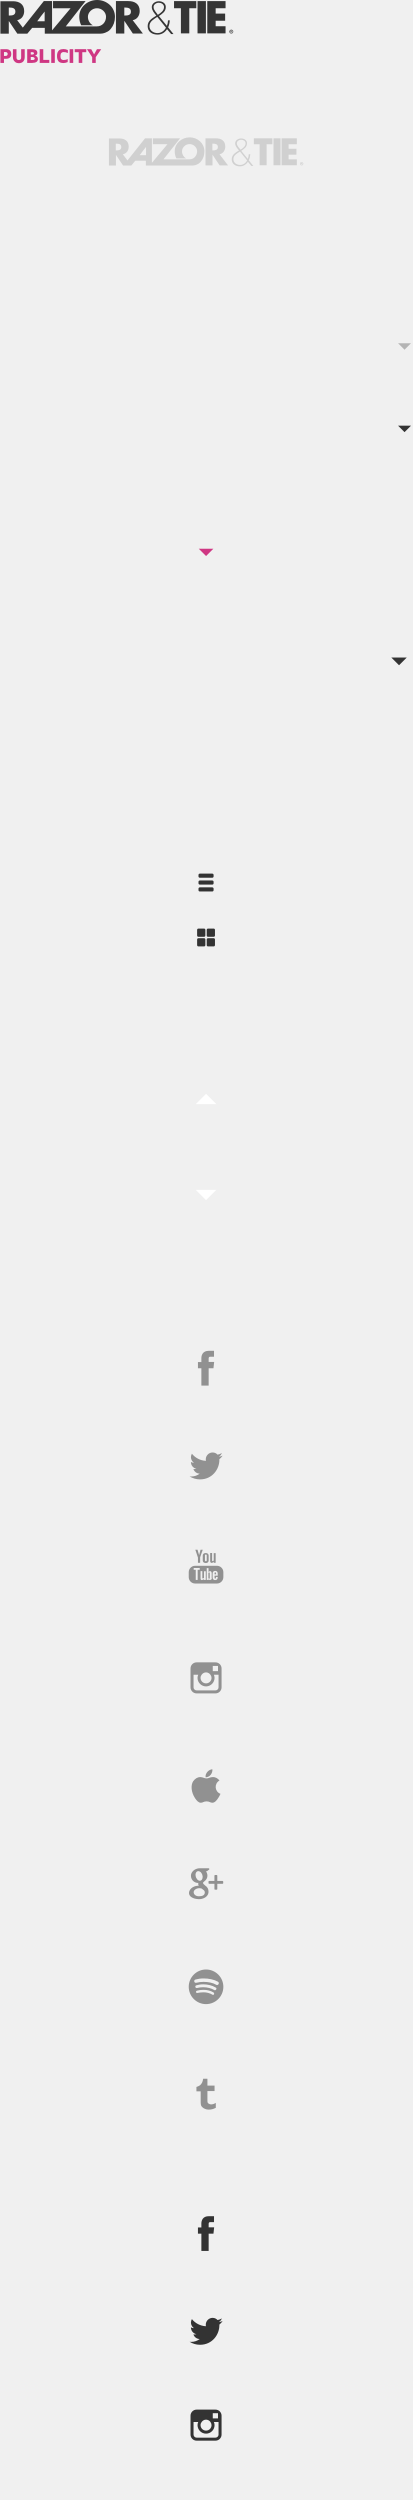
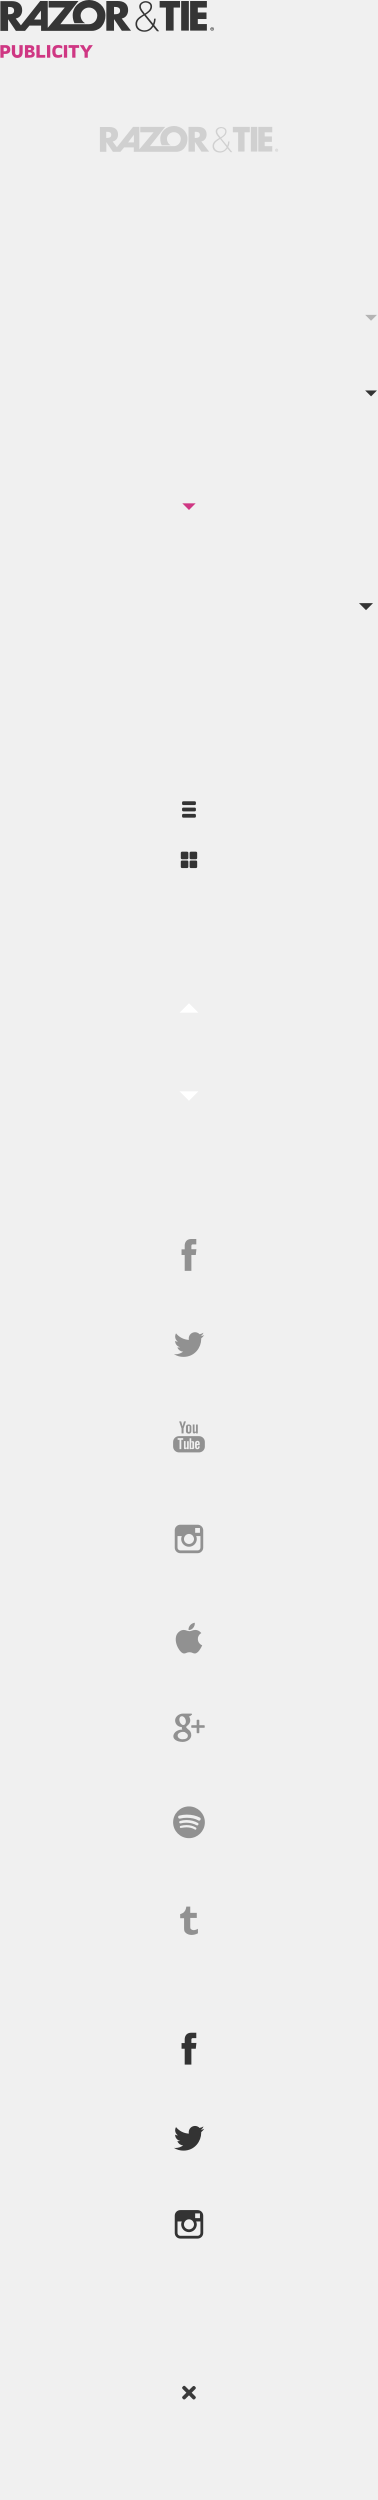
- <svg xmlns="http://www.w3.org/2000/svg" version="1.1" id="Layer_1" x="0px" y="0px" width="300px" height="1820px" viewBox="0 0 300 1820" enable-background="new 0 0 300 1820" xml:space="preserve">
+ <svg xmlns="http://www.w3.org/2000/svg" version="1.1" id="Layer_1" x="0px" y="0px" width="300px" height="1984.3px" viewBox="0 0 300 1984.3" enable-background="new 0 0 300 1984.3" xml:space="preserve">
  <g>
    <rect x="143.8" y="0.8" fill="#353535" width="6.1" height="23.5" />
    <path fill="#353535" d="M168.4,21.6c-0.7,0-1.4,0.5-1.4,1.4c0,0.9,0.7,1.4,1.4,1.4c0.7,0,1.4-0.5,1.4-1.4   C169.8,22.1,169.1,21.6,168.4,21.6z M168.4,24.1L168.4,24.1c-0.5,0-1-0.4-1-1.1c0-0.6,0.4-1.1,1-1.1c0.5,0,1,0.4,1,1.1   C169.4,23.6,168.9,24.1,168.4,24.1z" />
    <path fill="#353535" d="M169,22.7c0-0.3-0.2-0.5-0.6-0.5h-0.6v1.5h0.3v-0.6h0.1l0.3,0.6h0.4l-0.4-0.7C168.8,23.1,169,23,169,22.7z    M168.4,22.9h-0.3v-0.4h0.2c0.1,0,0.3,0,0.3,0.2C168.7,22.8,168.6,22.9,168.4,22.9z" />
    <path fill="#353535" d="M101.7,8c0-5-3.5-7.2-8.2-7.2h-9.1v23.6h6.1v-9.1h0.1l6.1,9.1h7.3l-7.4-9.7C99.9,14.1,101.7,11.3,101.7,8z    M91.1,11.3h-0.6V5.5h0.6c2,0,4.2,0.4,4.2,2.9C95.4,11,93.1,11.3,91.1,11.3z" />
    <polygon fill="#353535" points="126.7,6 131.7,6 131.7,24.3 137.8,24.3 137.8,6 142.9,6 142.9,0.8 126.7,0.8  " />
    <polygon fill="#353535" points="150.9,24.3 164.2,24.3 164.2,19.1 157,19.1 157,15.1 163.9,15.1 163.9,9.9 157,9.9 157,6 164.2,6    164.2,0.8 150.9,0.8  " />
    <path fill="#353535" d="M123.6,14.8h-1.3c0,1.4-0.3,2.8-0.8,4l-5.8-7.1c2.4-1.7,5-3.2,5-6.6c0-2.7-2.4-4.2-5.1-4.2   c-2.5,0-5.1,1.7-5.1,4.2c0,2.5,1.8,4.4,3.3,6.3c-2.8,1.8-6.3,3.6-6.3,7.6c0,4.1,3.2,6.2,7.2,6.2c2.9,0,5.4-1.5,6.9-4l3,3.6h1.7   l-3.9-4.9C123.1,18.4,123.5,16.6,123.6,14.8z M111.8,5.1c0-1.8,1.9-3.1,3.8-3.1c1.9,0,3.8,1.2,3.8,3.1c0,2.8-2.5,4.4-4.5,5.7   C113.9,9.1,111.8,7.5,111.8,5.1z M114.7,24.1c-3,0-5.9-1.9-5.9-5.1c0-3.4,3.2-5,5.7-6.7l6.3,7.8C120.8,20.3,118.8,24.1,114.7,24.1z   " />
    <path fill="#353535" d="M70.7,0c-6.8,0-13,5-13,12.1c0,2.3,0.5,4.5,1.4,6.3h8.5c-2.1-1.1-3.6-3.4-3.6-6.2c0-3.2,3-6.2,6.6-6.2   c3.7,0,6.6,3,6.6,6.2c0,4.1-3,7-6.6,7c-0.2,0-0.4,0-0.6,0H47.9L62.3,0.8H38.6V6h12.8L37.9,22.1V0.8h-6L16.6,20.1l-4.1-5.4   c3.3-0.6,5.1-3.4,5.1-6.6c0-5-3.5-7.2-8.2-7.2H0.3v23.6h6.1v-9.1h0.1l6.1,9.1h0.6h6.7l3.5-4.2h9.2v4.2H36h1.9h35.3   c1.6,0,3.3-0.5,4.9-1.4c0.1-0.1,0.3-0.1,0.4-0.2c0.2-0.1,0.4-0.3,0.6-0.4c0.2-0.1,0.3-0.3,0.5-0.4c0,0,0.1-0.1,0.1-0.1   c0.2-0.2,0.4-0.4,0.7-0.7c0.1-0.1,0.3-0.3,0.4-0.5c0,0,0,0,0,0c0,0,0,0,0,0c1.8-2.2,2.9-5.1,2.9-8.5C83.7,5,77.5,0,70.7,0z M7,11.3   H6.4V5.5H7c2,0,4.2,0.4,4.2,2.9C11.2,11,9,11.3,7,11.3z M32.5,15.5h-5.4l2.7-3.7l2.7-3.4V15.5z" />
  </g>
  <g>
    <path fill="#CF3783" d="M0.3,45.8v-10h4.1c1.2,0,2.2,0.3,2.8,0.9c0.7,0.6,1,1.5,1,2.6c0,1.1-0.3,2-1,2.6s-1.6,0.9-2.8,0.9H2.9v3   H0.3z M2.9,40.7h1.2c0.5,0,0.9-0.1,1.1-0.4c0.2-0.3,0.4-0.6,0.4-1c0-0.4-0.1-0.7-0.4-1s-0.6-0.4-1.1-0.4H2.9V40.7z" />
    <path fill="#CF3783" d="M9.4,41.5v-5.7H12v6c0,0.6,0.1,1.1,0.4,1.4c0.3,0.3,0.7,0.5,1.3,0.5s1-0.2,1.3-0.5s0.4-0.8,0.4-1.4v-6H18   v5.7c0,1.4-0.4,2.5-1.1,3.3c-0.8,0.8-1.8,1.2-3.1,1.2c-1.4,0-2.4-0.4-3.1-1.2C9.8,44,9.4,42.9,9.4,41.5z" />
    <path fill="#CF3783" d="M19.8,45.8v-10h3.4c2.7,0,4,0.9,4,2.8c0,0.3-0.1,0.6-0.2,0.8c-0.1,0.2-0.3,0.4-0.5,0.6   c-0.2,0.1-0.4,0.2-0.5,0.3s-0.3,0.1-0.5,0.2c1.4,0.4,2.1,1.2,2.1,2.5c0,1.8-1.4,2.8-4.2,2.8H19.8z M22.4,39.7h1.3   c0.2,0,0.5-0.1,0.7-0.2s0.3-0.4,0.3-0.6c0-0.3-0.1-0.6-0.3-0.7c-0.2-0.2-0.5-0.2-0.8-0.2h-1.2V39.7z M22.4,43.7h1.5c0,0,0,0,0.1,0   c0.3,0,0.6-0.1,0.9-0.3c0.2-0.2,0.4-0.5,0.4-0.8S25,42,24.7,41.8c-0.3-0.2-0.6-0.3-0.9-0.3h-1.4V43.7z" />
    <path fill="#CF3783" d="M28.9,45.8v-10h2.6v7.8h4.4v2.2H28.9z" />
    <path fill="#CF3783" d="M37.3,45.8v-10h2.6v10H37.3z" />
    <path fill="#CF3783" d="M41.9,43.4c-0.3-0.7-0.4-1.6-0.4-2.6c0-1,0.1-1.9,0.4-2.6c0.3-0.7,0.7-1.2,1.1-1.6c0.5-0.3,1-0.6,1.5-0.7   c0.5-0.1,1.1-0.2,1.7-0.2c1,0,2,0.2,3.2,0.7v2.2c-1-0.5-2-0.7-3.1-0.7c-0.7,0-1.2,0.2-1.6,0.6C44.2,39,44,39.7,44,40.8   s0.2,1.9,0.6,2.3c0.4,0.4,1,0.6,1.6,0.6c1,0,2.1-0.2,3.1-0.7v2.2c-1.2,0.5-2.3,0.7-3.2,0.7c-0.6,0-1.2-0.1-1.7-0.2   c-0.5-0.1-1-0.4-1.5-0.7C42.5,44.6,42.2,44.1,41.9,43.4z" />
    <path fill="#CF3783" d="M50.7,45.8v-10h2.6v10H50.7z" />
    <path fill="#CF3783" d="M54.4,38v-2.2h8.4V38h-2.9v7.8h-2.6V38H54.4z" />
    <path fill="#CF3783" d="M63.3,35.8h3.1l2.1,3.8l2.1-3.8h3.1l-4,5.8v4.2h-2.6v-4.2L63.3,35.8z" />
  </g>
  <g>
    <rect x="199.1" y="100.7" fill="#D0D0D0" width="5.1" height="19.6" />
    <path fill="#D0D0D0" d="M219.6,118c-0.6,0-1.2,0.4-1.2,1.2c0,0.7,0.5,1.2,1.2,1.2c0.6,0,1.2-0.4,1.2-1.2   C220.8,118.5,220.2,118,219.6,118z M219.6,120.1L219.6,120.1c-0.5,0-0.8-0.4-0.8-0.9c0-0.5,0.4-0.9,0.8-0.9c0.4,0,0.8,0.4,0.8,0.9   C220.4,119.7,220,120.1,219.6,120.1z" />
    <path fill="#D0D0D0" d="M220.1,118.9c0-0.3-0.2-0.4-0.5-0.4h-0.5v1.2h0.3v-0.5h0.1l0.3,0.5h0.3l-0.3-0.5   C220,119.3,220.1,119.2,220.1,118.9z M219.6,119.1h-0.2v-0.3h0.2c0.1,0,0.2,0,0.2,0.1C219.8,119.1,219.8,119.1,219.6,119.1z" />
    <path fill="#D0D0D0" d="M164,106.7c0-4.2-2.9-6-6.8-6h-7.6v19.7h5.1v-7.6h0.1l5.1,7.6h6.1l-6.2-8.1   C162.5,111.8,164,109.4,164,106.7z M155.1,109.5h-0.5v-4.9h0.5c1.7,0,3.5,0.3,3.5,2.4C158.7,109.1,156.8,109.5,155.1,109.5z" />
    <polygon fill="#D0D0D0" points="184.8,105 189,105 189,120.3 194.1,120.3 194.1,105 198.3,105 198.3,100.7 184.8,100.7  " />
    <polygon fill="#D0D0D0" points="205,120.3 216.1,120.3 216.1,116 210.1,116 210.1,112.6 215.8,112.6 215.8,108.3 210.1,108.3    210.1,105 216.1,105 216.1,100.7 205,100.7  " />
    <path fill="#D0D0D0" d="M182.2,112.3h-1.1c0,1.2-0.3,2.3-0.7,3.4l-4.8-5.9c2-1.4,4.2-2.6,4.2-5.5c0-2.3-2-3.5-4.3-3.5   c-2.1,0-4.3,1.4-4.3,3.5c0,2.1,1.5,3.7,2.8,5.2c-2.3,1.5-5.3,3-5.3,6.4c0,3.4,2.6,5.2,6,5.2c2.4,0,4.5-1.3,5.8-3.3l2.5,3h1.4   l-3.3-4.1C181.8,115.3,182.1,113.8,182.2,112.3z M172.4,104.3c0-1.5,1.6-2.6,3.2-2.6c1.6,0,3.2,1,3.2,2.6c0,2.3-2.1,3.7-3.7,4.7   C174.1,107.6,172.4,106.2,172.4,104.3z M174.8,120.1c-2.5,0-4.9-1.6-4.9-4.2c0-2.9,2.7-4.2,4.8-5.6l5.2,6.5   C179.9,117,178.2,120.1,174.8,120.1z" />
    <path fill="#D0D0D0" d="M138.1,100c-5.7,0-10.9,4.2-10.9,10.1c0,1.9,0.4,3.7,1.2,5.2h7.1c-1.8-0.9-3-2.9-3-5.2   c0-2.7,2.5-5.2,5.5-5.2c3,0,5.5,2.5,5.5,5.2c0,3.4-2.5,5.9-5.5,5.9c-0.2,0-0.3,0-0.5,0H119l12.1-15.3h-19.8v4.3h10.6l-11.3,13.5   v-17.8h-5l-12.8,16.1l-3.4-4.5c2.8-0.5,4.3-2.8,4.3-5.5c0-4.2-2.9-6-6.8-6h-7.6v19.7h5.1v-7.6h0.1l5.1,7.6H90h5.6l2.9-3.5h7.7v3.5   h2.9h1.6h29.5c1.3,0,2.8-0.4,4.1-1.2c0.1-0.1,0.2-0.1,0.3-0.2c0.2-0.1,0.3-0.2,0.5-0.4c0.1-0.1,0.3-0.2,0.4-0.3   c0,0,0.1-0.1,0.1-0.1c0.2-0.2,0.4-0.4,0.5-0.5c0.1-0.1,0.2-0.2,0.3-0.4c0,0,0,0,0,0c0,0,0,0,0,0c1.5-1.8,2.4-4.3,2.4-7.1   C148.9,104.2,143.7,100,138.1,100z M84.8,109.5h-0.5v-4.9h0.5c1.7,0,3.5,0.3,3.5,2.4C88.4,109.1,86.5,109.5,84.8,109.5z M106.2,113   h-4.5l2.3-3.1l2.3-2.9V113z" />
  </g>
  <g>
    <path fill="#333333" d="M299.2,309.9l-4.7,4.7l-4.7-4.7H299.2z" />
  </g>
  <g>
    <path fill="#333333" d="M296.1,478.7l-5.6,5.6l-5.6-5.6H296.1z" />
  </g>
  <g>
    <path fill="#FFFFFF" d="M157.5,866.2l-7.5,7.5l-7.5-7.5H157.5z" />
  </g>
  <g>
    <path fill="#FFFFFF" d="M142.5,803.8l7.5-7.5l7.5,7.5H142.5z" />
  </g>
  <g>
    <path fill="#B4B4B4" d="M299.2,249.9l-4.7,4.7l-4.7-4.7H299.2z" />
  </g>
  <g>
    <path fill="#333333" d="M154.5,639h-9c-0.6,0-1-0.4-1-1v-1c0-0.6,0.4-1,1-1h9c0.6,0,1,0.4,1,1v1C155.5,638.6,155.1,639,154.5,639z" />
    <path fill="#333333" d="M154.5,644h-9c-0.6,0-1-0.4-1-1v-1c0-0.6,0.4-1,1-1h9c0.6,0,1,0.4,1,1v1C155.5,643.6,155.1,644,154.5,644z" />
    <path fill="#333333" d="M154.5,649h-9c-0.6,0-1-0.4-1-1v-1c0-0.6,0.4-1,1-1h9c0.6,0,1,0.4,1,1v1C155.5,648.6,155.1,649,154.5,649z" />
  </g>
  <g>
    <path fill="#333333" d="M148.5,682h-4c-0.6,0-1-0.4-1-1v-4c0-0.6,0.4-1,1-1h4c0.6,0,1,0.4,1,1v4C149.5,681.6,149.1,682,148.5,682z" />
    <path fill="#333333" d="M155.5,682h-4c-0.6,0-1-0.4-1-1v-4c0-0.6,0.4-1,1-1h4c0.6,0,1,0.4,1,1v4C156.5,681.6,156.1,682,155.5,682z" />
    <path fill="#333333" d="M148.5,689h-4c-0.6,0-1-0.4-1-1v-4c0-0.6,0.4-1,1-1h4c0.6,0,1,0.4,1,1v4C149.5,688.6,149.1,689,148.5,689z" />
    <path fill="#333333" d="M155.5,689h-4c-0.6,0-1-0.4-1-1v-4c0-0.6,0.4-1,1-1h4c0.6,0,1,0.4,1,1v4C156.5,688.6,156.1,689,155.5,689z" />
  </g>
  <path id="Facebook" fill="#919191" d="M155.9,991.5h-4v-2.6c0-1,0.7-1.2,1.1-1.2c0.5,0,2.8,0,2.8,0v-4.3l-3.9,0  c-4.3,0-5.3,3.2-5.3,5.3v2.9h-2.5v4.5h2.5c0,5.7,0,12.6,0,12.6h5.3c0,0,0-7,0-12.6h3.5L155.9,991.5z" />
  <path id="twitter" fill="#919191" d="M162.1,1059.7c-0.9,0.4-1.8,0.7-2.8,0.8c1-0.6,1.8-1.6,2.2-2.7c-1,0.6-2,1-3.1,1.2  c-0.9-1-2.2-1.6-3.6-1.6c-2.7,0-5,2.2-5,5c0,0.4,0,0.8,0.1,1.1c-4.1-0.2-7.8-2.2-10.2-5.2c-0.4,0.7-0.7,1.6-0.7,2.5  c0,1.7,0.9,3.2,2.2,4.1c-0.8,0-1.6-0.2-2.2-0.6c0,0,0,0,0,0.1c0,2.4,1.7,4.4,4,4.9c-0.4,0.1-0.9,0.2-1.3,0.2c-0.3,0-0.6,0-0.9-0.1  c0.6,2,2.5,3.4,4.6,3.4c-1.7,1.3-3.8,2.1-6.2,2.1c-0.4,0-0.8,0-1.2-0.1c2.2,1.4,4.8,2.2,7.6,2.2c9.1,0,14.1-7.6,14.1-14.1  c0-0.2,0-0.4,0-0.6C160.6,1061.6,161.4,1060.7,162.1,1059.7z" />
  <g id="YouTube">
    <path fill="#919191" d="M158,1139.9h-16c-2.5,0-4.6,2.1-4.6,4.6v3.7c0,2.5,2.1,4.6,4.6,4.6h16c2.5,0,4.6-2.1,4.6-4.6v-3.7   C162.6,1142,160.5,1139.9,158,1139.9z M145.4,1142.8h-1.5v7.4h-1.4v-7.4H141v-1.3h4.4V1142.8z M149.6,1150.2h-1.3v-0.7   c-0.2,0.3-0.5,0.5-0.7,0.6c-0.3,0.1-0.5,0.2-0.7,0.2c-0.3,0-0.5-0.1-0.7-0.3c-0.1-0.2-0.2-0.5-0.2-0.9v-5.3h1.3v4.9   c0,0.2,0,0.3,0.1,0.3c0.1,0.1,0.1,0.1,0.3,0.1c0.1,0,0.2,0,0.4-0.1c0.1-0.1,0.3-0.2,0.4-0.3v-4.8h1.3V1150.2z M154.2,1148.8   c0,0.5-0.1,0.8-0.3,1c-0.2,0.2-0.5,0.4-0.9,0.4c-0.3,0-0.5,0-0.7-0.1c-0.2-0.1-0.4-0.2-0.5-0.4v0.5h-1.3v-8.6h1.3v2.8   c0.2-0.2,0.4-0.3,0.5-0.4c0.2-0.1,0.4-0.2,0.6-0.2c0.4,0,0.7,0.1,0.9,0.4c0.2,0.3,0.3,0.7,0.3,1.2V1148.8z M158.6,1147.1h-2.4v1.2   c0,0.3,0,0.6,0.1,0.7c0.1,0.1,0.2,0.2,0.4,0.2c0.2,0,0.4-0.1,0.4-0.2c0.1-0.1,0.1-0.4,0.1-0.7v-0.3h1.3v0.3c0,0.7-0.2,1.1-0.5,1.5   c-0.3,0.3-0.8,0.5-1.4,0.5c-0.6,0-1-0.2-1.3-0.5c-0.3-0.3-0.5-0.8-0.5-1.4v-2.9c0-0.6,0.2-1,0.5-1.4c0.4-0.3,0.8-0.5,1.4-0.5   c0.6,0,1,0.2,1.3,0.5c0.3,0.3,0.5,0.8,0.5,1.4V1147.1z" />
    <path fill="#919191" d="M156.7,1144.7c-0.2,0-0.3,0.1-0.4,0.2c-0.1,0.1-0.1,0.3-0.1,0.6v0.6h1.1v-0.6c0-0.3,0-0.5-0.1-0.6   C157.1,1144.8,156.9,1144.7,156.7,1144.7z" />
    <path fill="#919191" d="M152.3,1144.7c-0.1,0-0.2,0-0.3,0.1c-0.1,0-0.2,0.1-0.3,0.2v4c0.1,0.1,0.2,0.2,0.3,0.2   c0.1,0,0.2,0.1,0.3,0.1c0.2,0,0.3,0,0.3-0.1c0.1-0.1,0.1-0.2,0.1-0.4v-3.3c0-0.2,0-0.4-0.1-0.5   C152.6,1144.8,152.5,1144.7,152.3,1144.7z" />
    <polygon fill="#919191" points="144.1,1137.7 145.7,1137.7 145.7,1133.7 147.6,1128.2 146,1128.2 145,1132 144.9,1132    143.8,1128.2 142.2,1128.2 144.1,1133.9  " />
    <path fill="#919191" d="M149.8,1137.9c0.7,0,1.2-0.2,1.5-0.5c0.4-0.3,0.6-0.8,0.6-1.4v-3.6c0-0.5-0.2-1-0.6-1.3   c-0.4-0.3-0.9-0.5-1.5-0.5c-0.7,0-1.2,0.2-1.6,0.5c-0.4,0.3-0.6,0.8-0.6,1.3v3.6c0,0.6,0.2,1.1,0.6,1.4   C148.7,1137.7,149.2,1137.9,149.8,1137.9z M149.2,1132.2c0-0.2,0.1-0.3,0.2-0.4c0.1-0.1,0.3-0.1,0.4-0.1c0.2,0,0.3,0,0.5,0.1   c0.1,0.1,0.2,0.2,0.2,0.4v3.8c0,0.2-0.1,0.3-0.2,0.4c-0.1,0.1-0.3,0.2-0.5,0.2c-0.2,0-0.3-0.1-0.4-0.2c-0.1-0.1-0.2-0.3-0.2-0.4   V1132.2z" />
    <path fill="#919191" d="M154,1137.8c0.3,0,0.5-0.1,0.8-0.2c0.3-0.1,0.6-0.4,0.8-0.7v0.8h1.4v-7h-1.4v5.3c-0.1,0.2-0.3,0.3-0.4,0.4   c-0.2,0.1-0.3,0.1-0.4,0.1c-0.1,0-0.2,0-0.3-0.1c-0.1-0.1-0.1-0.2-0.1-0.4v-5.4H153v5.9c0,0.4,0.1,0.7,0.3,0.9   C153.5,1137.7,153.7,1137.8,154,1137.8z" />
  </g>
  <path id="Instagram_2" fill="#919191" d="M156.9,1210.2h-13.8c-2.4,0-4.4,2-4.4,4.4v4.6v9.2c0,2.4,2,4.4,4.4,4.4h13.8  c2.4,0,4.4-2,4.4-4.4v-9.2v-4.6C161.3,1212.2,159.3,1210.2,156.9,1210.2z M158.2,1212.8l0.5,0v0.5v3.3l-3.8,0l0-3.8L158.2,1212.8z   M146.8,1219.2c0.7-1,1.9-1.7,3.2-1.7c1.3,0,2.5,0.7,3.2,1.7c0.5,0.7,0.8,1.5,0.8,2.3c0,2.2-1.8,4-4,4c-2.2,0-4-1.8-4-4  C146,1220.6,146.3,1219.8,146.8,1219.2z M159.1,1228.4c0,1.2-1,2.2-2.2,2.2h-13.8c-1.2,0-2.2-1-2.2-2.2v-9.2h3.4  c-0.3,0.7-0.5,1.5-0.5,2.3c0,3.4,2.8,6.2,6.2,6.2c3.4,0,6.2-2.8,6.2-6.2c0-0.8-0.2-1.6-0.5-2.3h3.4V1228.4z" />
  <path id="Facebook_1_" fill="#333333" d="M155.9,1621.5h-4v-2.6c0-1,0.7-1.2,1.1-1.2c0.5,0,2.8,0,2.8,0v-4.3l-3.9,0  c-4.3,0-5.3,3.2-5.3,5.3v2.9h-2.5v4.5h2.5c0,5.7,0,12.6,0,12.6h5.3c0,0,0-7,0-12.6h3.5L155.9,1621.5z" />
  <path id="twitter_1_" fill="#333333" d="M162.1,1689.7c-0.9,0.4-1.8,0.7-2.8,0.8c1-0.6,1.8-1.6,2.2-2.7c-1,0.6-2,1-3.1,1.2  c-0.9-1-2.2-1.6-3.6-1.6c-2.7,0-5,2.2-5,5c0,0.4,0,0.8,0.1,1.1c-4.1-0.2-7.8-2.2-10.2-5.2c-0.4,0.7-0.7,1.6-0.7,2.5  c0,1.7,0.9,3.2,2.2,4.1c-0.8,0-1.6-0.2-2.2-0.6c0,0,0,0,0,0.1c0,2.4,1.7,4.4,4,4.9c-0.4,0.1-0.9,0.2-1.3,0.2c-0.3,0-0.6,0-0.9-0.1  c0.6,2,2.5,3.4,4.6,3.4c-1.7,1.3-3.8,2.1-6.2,2.1c-0.4,0-0.8,0-1.2-0.1c2.2,1.4,4.8,2.2,7.6,2.2c9.1,0,14.1-7.6,14.1-14.1  c0-0.2,0-0.4,0-0.6C160.6,1691.6,161.4,1690.7,162.1,1689.7z" />
  <path id="Instagram_2_1_" fill="#333333" d="M156.9,1754.2h-13.8c-2.4,0-4.4,2-4.4,4.4v4.6v9.2c0,2.4,2,4.4,4.4,4.4h13.8  c2.4,0,4.4-2,4.4-4.4v-9.2v-4.6C161.3,1756.2,159.3,1754.2,156.9,1754.2z M158.2,1756.8l0.5,0v0.5v3.3l-3.8,0l0-3.8L158.2,1756.8z   M146.8,1763.2c0.7-1,1.9-1.7,3.2-1.7c1.3,0,2.5,0.7,3.2,1.7c0.5,0.7,0.8,1.5,0.8,2.3c0,2.2-1.8,4-4,4c-2.2,0-4-1.8-4-4  C146,1764.6,146.3,1763.8,146.8,1763.2z M159.1,1772.4c0,1.2-1,2.2-2.2,2.2h-13.8c-1.2,0-2.2-1-2.2-2.2v-9.2h3.4  c-0.3,0.7-0.5,1.5-0.5,2.3c0,3.4,2.8,6.2,6.2,6.2c3.4,0,6.2-2.8,6.2-6.2c0-0.8-0.2-1.6-0.5-2.3h3.4V1772.4z" />
  <path id="Apple" fill="#919191" d="M160.5,1305.9c-0.6,1.3-0.8,1.8-1.6,3c-1,1.6-2.5,3.5-4.3,3.5c-1.6,0-2-1-4.2-1  c-2.2,0-2.6,1-4.2,1c-1.8,0-3.2-1.8-4.2-3.3c-2.9-4.4-3.2-9.5-1.4-12.3c1.3-1.9,3.3-3.1,5.1-3.1c1.9,0,3.1,1,4.7,1  c1.5,0,2.5-1,4.7-1c1.7,0,3.4,0.9,4.7,2.5C155.7,1298.5,156.3,1304.4,160.5,1305.9z M153.4,1292c0.8-1,1.4-2.5,1.2-4  c-1.3,0.1-2.8,0.9-3.7,2c-0.8,1-1.5,2.4-1.2,3.9C151.1,1293.9,152.6,1293.1,153.4,1292z" />
  <g id="g_x2B_">
    <path fill="#919191" d="M162,1369.3h-3.8v-3.8c0-0.3-0.2-0.5-0.5-0.5h-1.1c-0.3,0-0.5,0.2-0.5,0.5v3.8h-3.8c-0.3,0-0.5,0.2-0.5,0.5   v1.1c0,0.3,0.2,0.5,0.5,0.5h3.8v3.8c0,0.3,0.2,0.5,0.5,0.5h1.1c0.3,0,0.5-0.2,0.5-0.5v-3.8l3.8,0c0.3,0,0.5-0.2,0.5-0.5v-1.1   C162.5,1369.6,162.2,1369.3,162,1369.3z" />
    <path fill="#919191" d="M149.3,1372.6c-0.8-0.6-1.5-1.4-1.5-1.6c0-0.5,0-0.7,1.1-1.5c1.3-1,2.1-2.4,2.1-3.9c0-1.3-0.4-2.5-1.1-3.3   h0.5c0.1,0,0.2,0,0.3-0.1l1.5-1.1c0.2-0.1,0.3-0.4,0.2-0.6c-0.1-0.2-0.3-0.4-0.5-0.4h-6.6c-0.7,0-1.5,0.1-2.2,0.4   c-2.4,0.8-4.1,2.9-4.1,5c0,3,2.3,5.3,5.4,5.3c-0.1,0.2-0.1,0.5-0.1,0.7c0,0.5,0.1,0.9,0.4,1.3c0,0-0.1,0-0.1,0   c-2.9,0-5.6,1.4-6.6,3.6c-0.3,0.6-0.4,1.1-0.4,1.7c0,0.5,0.1,1.1,0.4,1.6c0.6,1.1,2,2,3.8,2.5c1,0.2,2,0.4,3,0.4   c1,0,1.9-0.1,2.7-0.4c2.6-0.8,4.3-2.7,4.3-4.9C151.8,1375.2,151.2,1373.9,149.3,1372.6z M141,1377.5c0-1.6,2-2.9,4.2-2.9l0.1,0   c0.5,0,1,0.1,1.4,0.2c0.2,0.1,0.3,0.2,0.4,0.3c1,0.7,1.7,1.2,1.9,1.9c0,0.2,0.1,0.4,0.1,0.6c0,1.9-1.4,2.9-4.3,2.9   C142.6,1380.5,141,1379.2,141,1377.5z M143,1362.8c0.4-0.4,0.8-0.6,1.3-0.6l0.1,0c1.5,0,2.9,1.7,3.1,3.6c0.1,1.1-0.1,2.1-0.7,2.8   c-0.4,0.4-0.8,0.6-1.3,0.6c0,0,0,0,0,0h0c-1.4,0-2.9-1.7-3.1-3.7C142.2,1364.4,142.5,1363.5,143,1362.8z" />
  </g>
  <path id="Tumblr_1_" fill="#919191" d="M151,1513.1v5.2h5.2v4H151v5.8c0,1.3,0,2.1,0.1,2.4c0.1,0.4,0.5,0.8,0.9,1  c0.5,0.3,1.1,0.5,1.7,0.5c1.1,0,2.3-0.4,3.4-1.1v3.6c-1,0.5-1.8,0.8-2.6,1c-0.8,0.2-1.6,0.3-2.5,0.3c-1,0-1.6-0.1-2.4-0.4  c-0.8-0.3-1.5-0.6-2-1.1c-0.6-0.5-1-1-1.2-1.5c-0.2-0.5-0.3-1.3-0.3-2.4v-7.9h-3.1v-3.2c0.9-0.3,1.9-0.7,2.6-1.2  c0.6-0.5,1.1-1.2,1.5-1.9c0.4-0.8,0.6-1.7,0.8-2.9H151z" />
  <path fill="#919191" d="M150,1433.8c-6.9,0-12.6,5.6-12.6,12.6c0,6.9,5.6,12.6,12.6,12.6c6.9,0,12.6-5.6,12.6-12.6  C162.6,1439.4,156.9,1433.8,150,1433.8z M155.1,1452.3c-0.2,0-0.3-0.1-0.5-0.2c-1.8-1.1-4.1-1.7-6.5-1.7c-1.3,0-2.7,0.2-4,0.4  c-0.2,0-0.5,0.1-0.6,0.1c-0.5,0-0.8-0.4-0.8-0.8c0-0.5,0.3-0.8,0.7-0.9c1.6-0.4,3.1-0.6,4.7-0.6c2.7,0,5.2,0.6,7.3,1.9  c0.3,0.2,0.5,0.4,0.5,0.8C155.9,1451.9,155.5,1452.3,155.1,1452.3z M156.5,1448.9c-0.3,0-0.4-0.1-0.6-0.2c-2-1.2-4.9-2-8-2  c-1.6,0-3,0.2-4.1,0.5c-0.2,0.1-0.4,0.1-0.6,0.1c-0.5,0-1-0.4-1-1c0-0.5,0.3-0.9,0.8-1c1.4-0.4,2.9-0.7,5-0.7c3.3,0,6.5,0.8,9,2.3  c0.4,0.2,0.6,0.5,0.6,1C157.4,1448.5,157,1448.9,156.5,1448.9z M158,1445.1c-0.3,0-0.4-0.1-0.6-0.2c-2.3-1.4-5.8-2.1-9.2-2.1  c-1.7,0-3.4,0.2-5,0.6c-0.2,0-0.4,0.1-0.6,0.1c-0.7,0-1.2-0.5-1.2-1.2c0-0.7,0.4-1.1,0.9-1.2c1.8-0.5,3.8-0.8,6-0.8  c3.7,0,7.6,0.8,10.4,2.4c0.4,0.2,0.6,0.5,0.6,1.1C159.2,1444.6,158.7,1445.1,158,1445.1z" />
  <g>
    <path fill="#CF3783" d="M155.3,399.5l-5.3,5.3l-5.3-5.3H155.3z" />
  </g>
+   <g>
+     <path fill="#3A3A3A" d="M152.9,1904.1l-7.9-7.9c-0.5-0.5-0.6-1.2-0.2-1.6l0.7-0.7c0.4-0.4,1.1-0.3,1.6,0.2l7.9,7.9   c0.5,0.5,0.6,1.2,0.2,1.6l-0.7,0.7C154.1,1904.7,153.3,1904.6,152.9,1904.1z" />
+     <path fill="#3A3A3A" d="M155,1896.3l-7.9,7.8c-0.5,0.5-1.2,0.5-1.6,0.2l-0.7-0.7c-0.4-0.4-0.3-1.1,0.2-1.6l7.9-7.8   c0.5-0.5,1.2-0.5,1.6-0.2l0.7,0.7C155.6,1895.1,155.5,1895.8,155,1896.3z" />
+   </g>
</svg>
